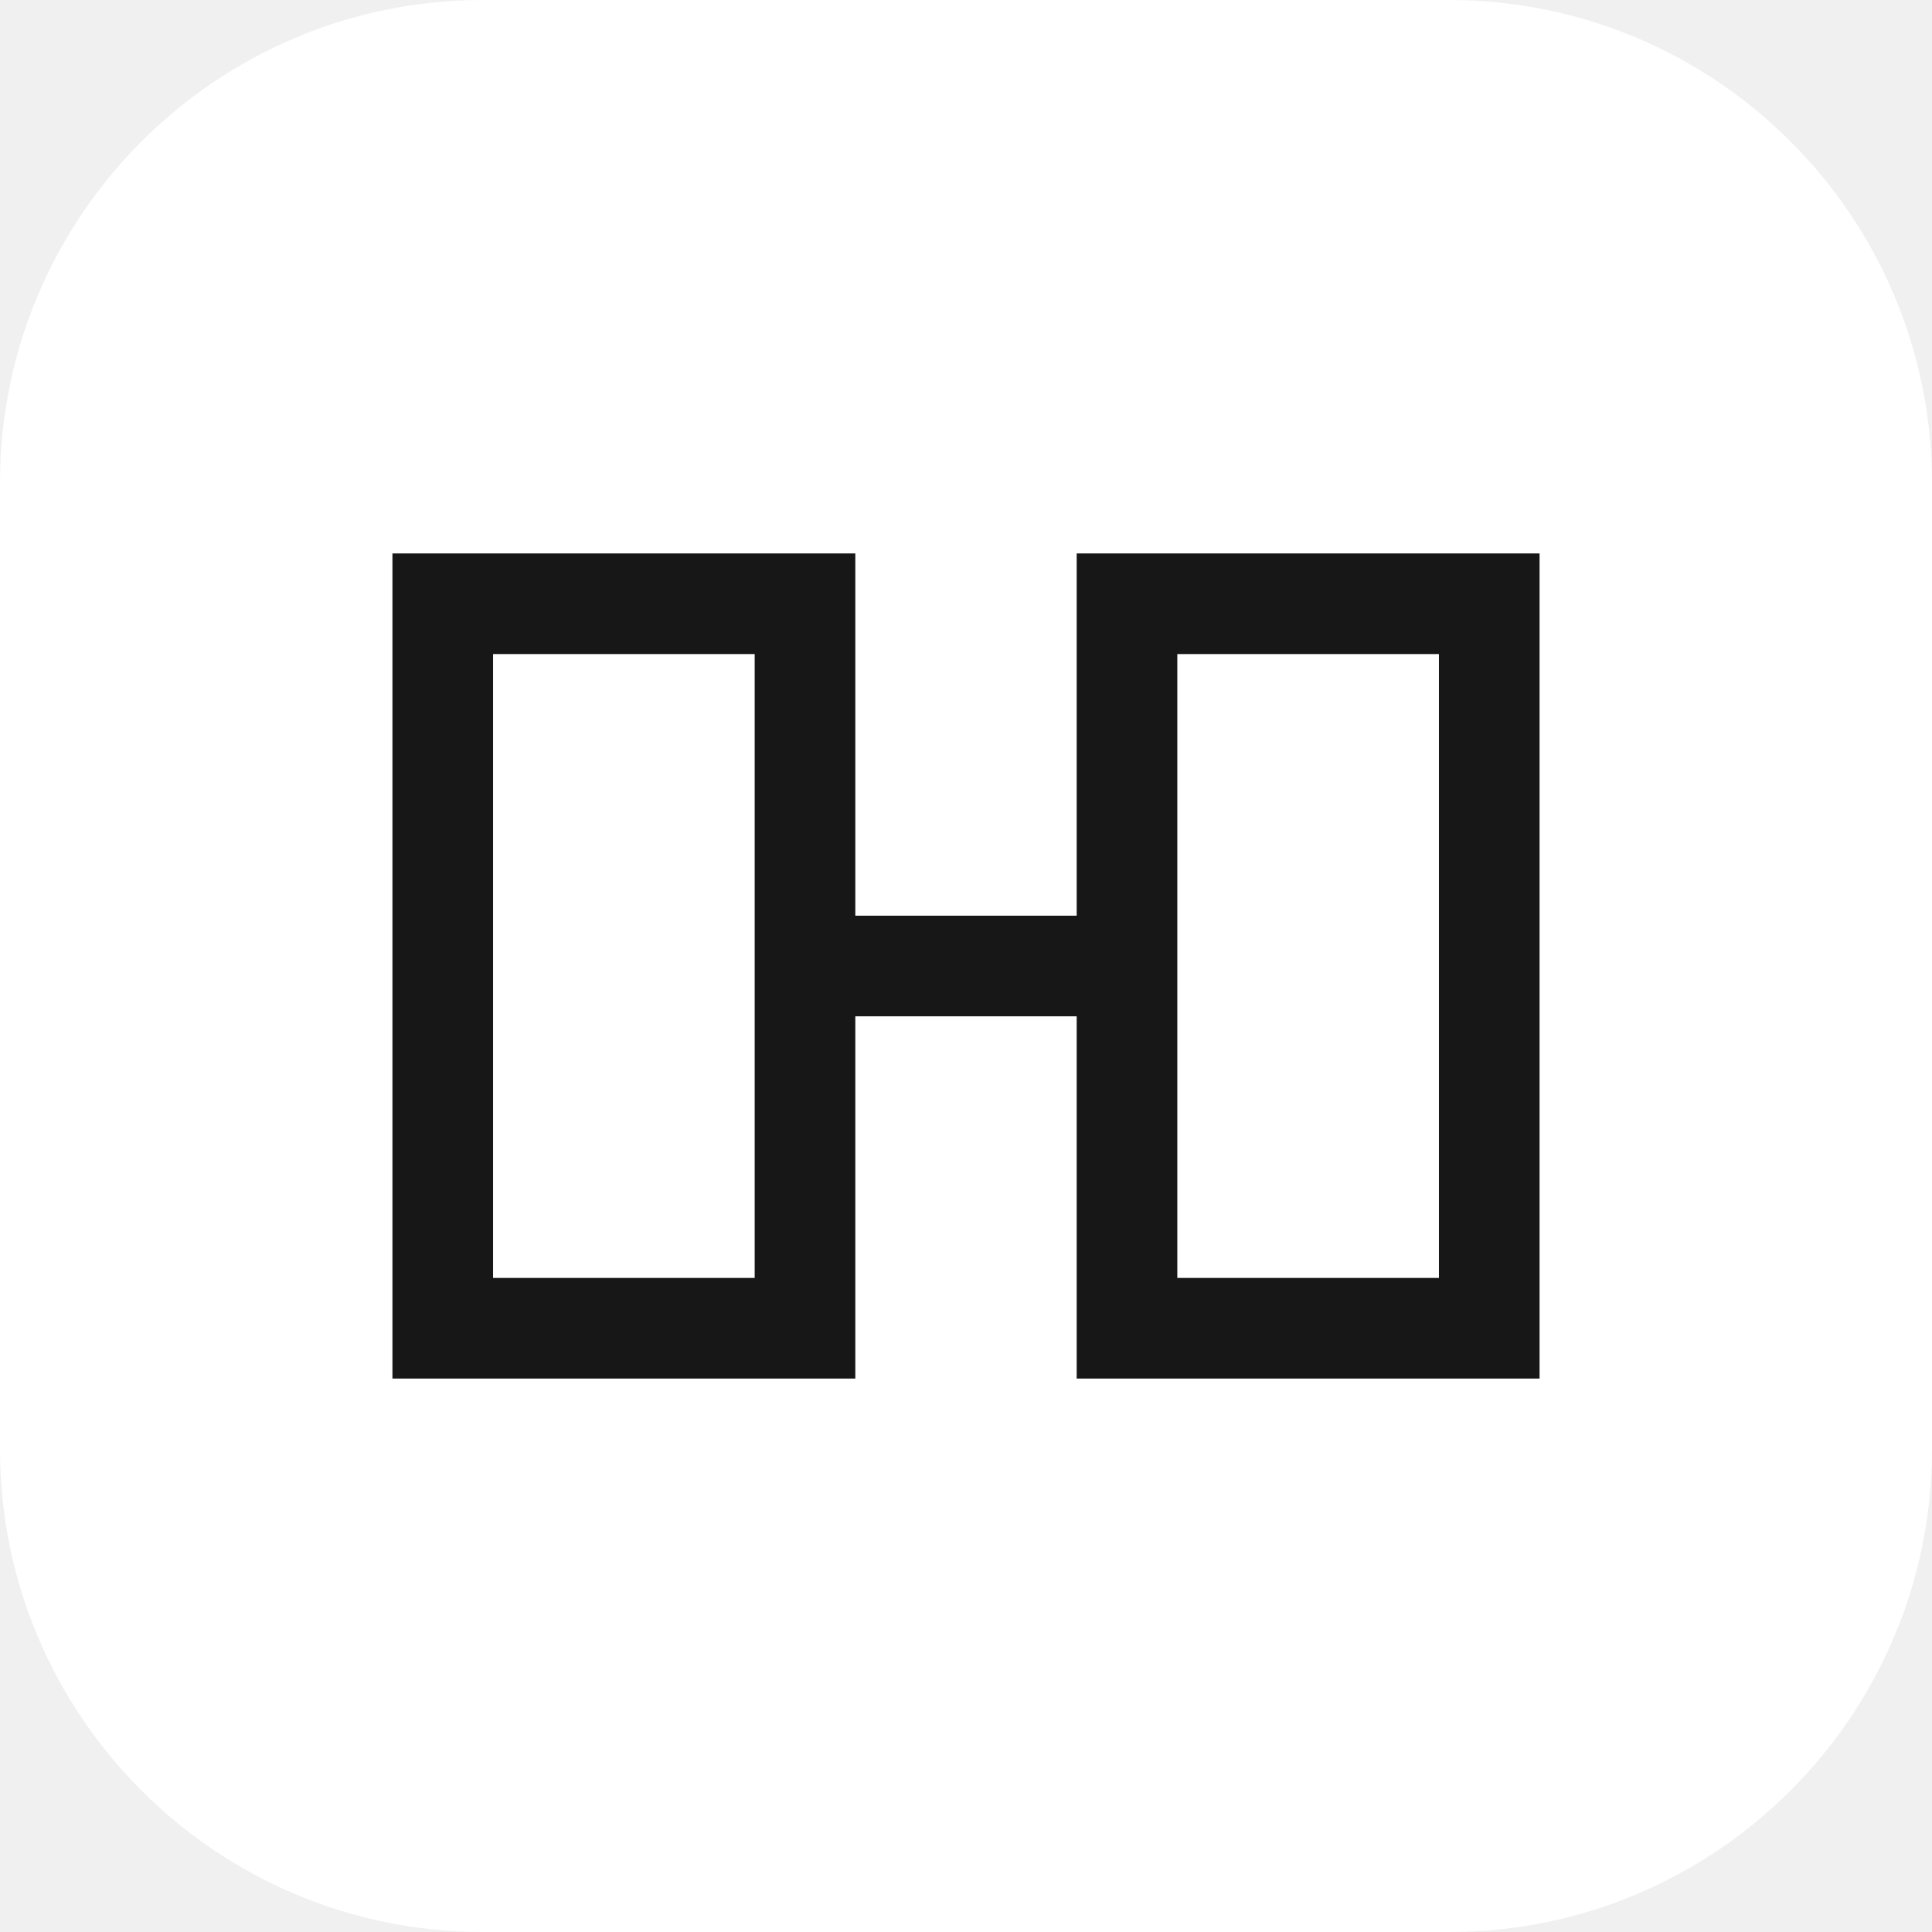
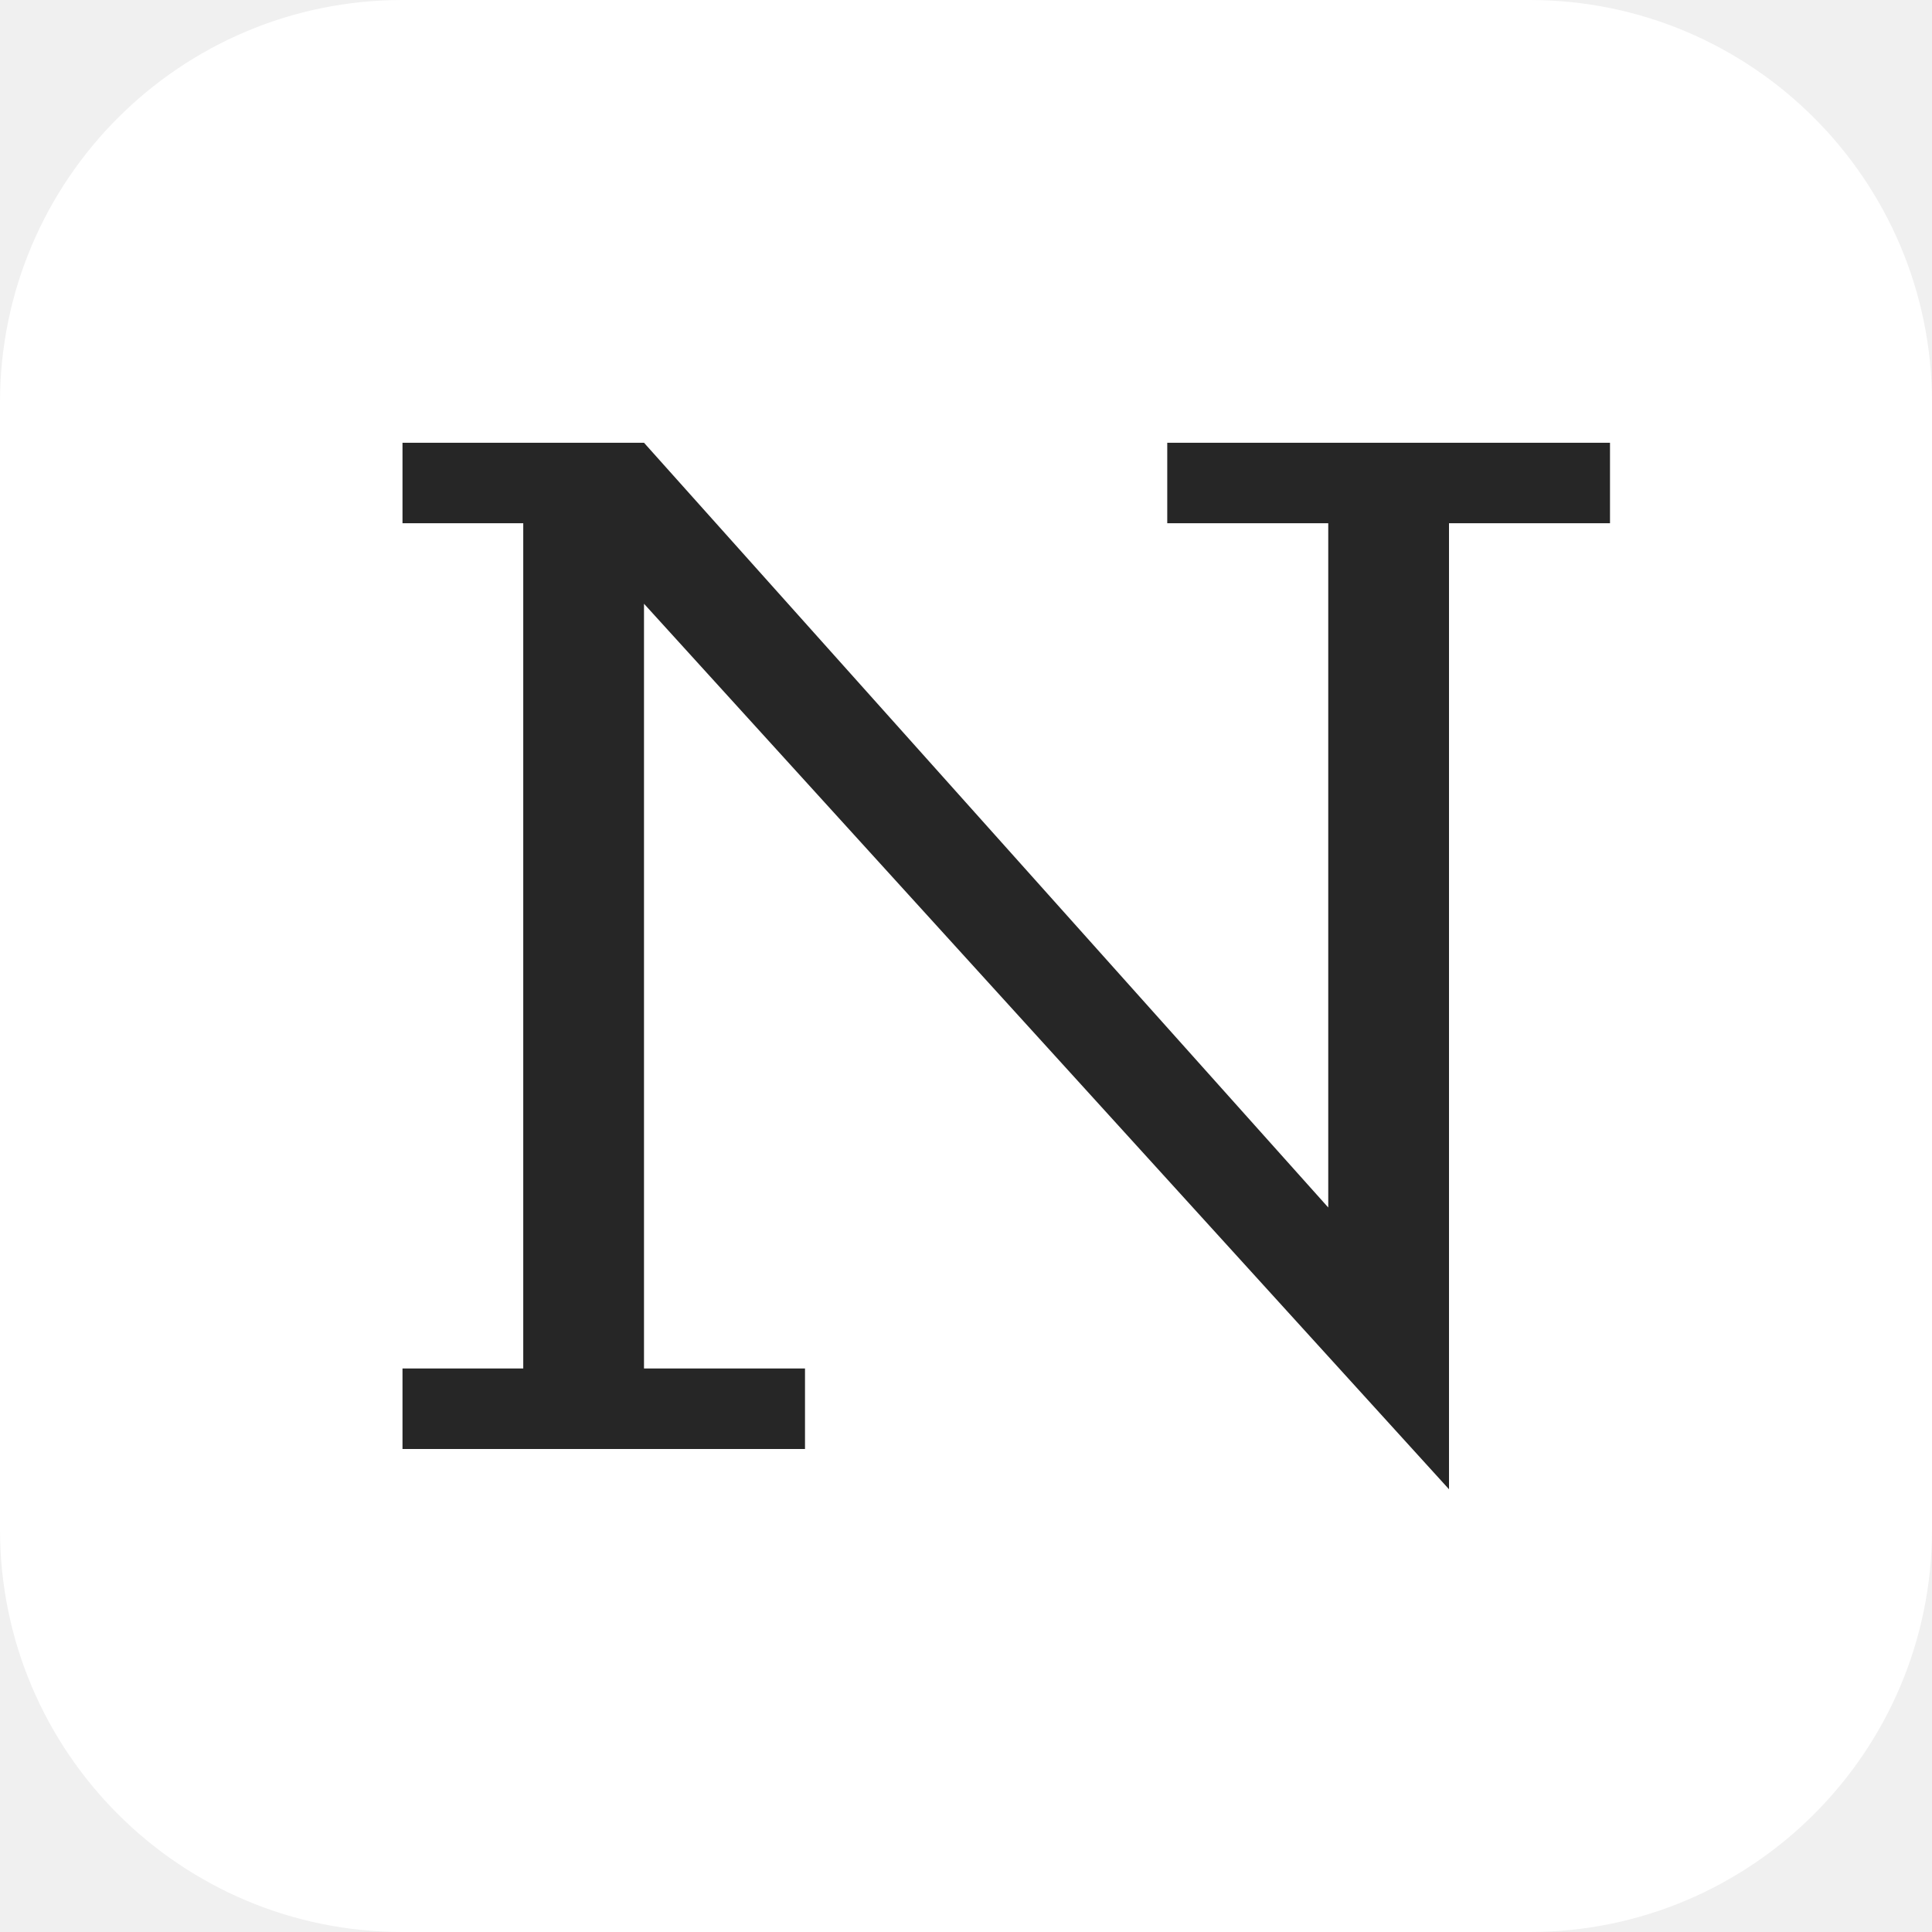
<svg xmlns="http://www.w3.org/2000/svg" viewBox="0 0 48 48">
-   <rect width="48" height="48" rx="12" fill="#ffffff" />
-   <path d="M11 15h9v18h-9zm17 0h9v18h-9z" fill="none" stroke="#171717" stroke-width="2.5" />
-   <path d="M20 24h8" stroke="#171717" stroke-width="2.5" />
+   <rect width="48" height="48" rx="10" fill="#fff" />
+   <path d="M10 36h10v-2h-4V15l20 22V13h4v-2H29v2h4v17L16 11h-6v2h3v21h-3z" fill="#262626" />
</svg>
